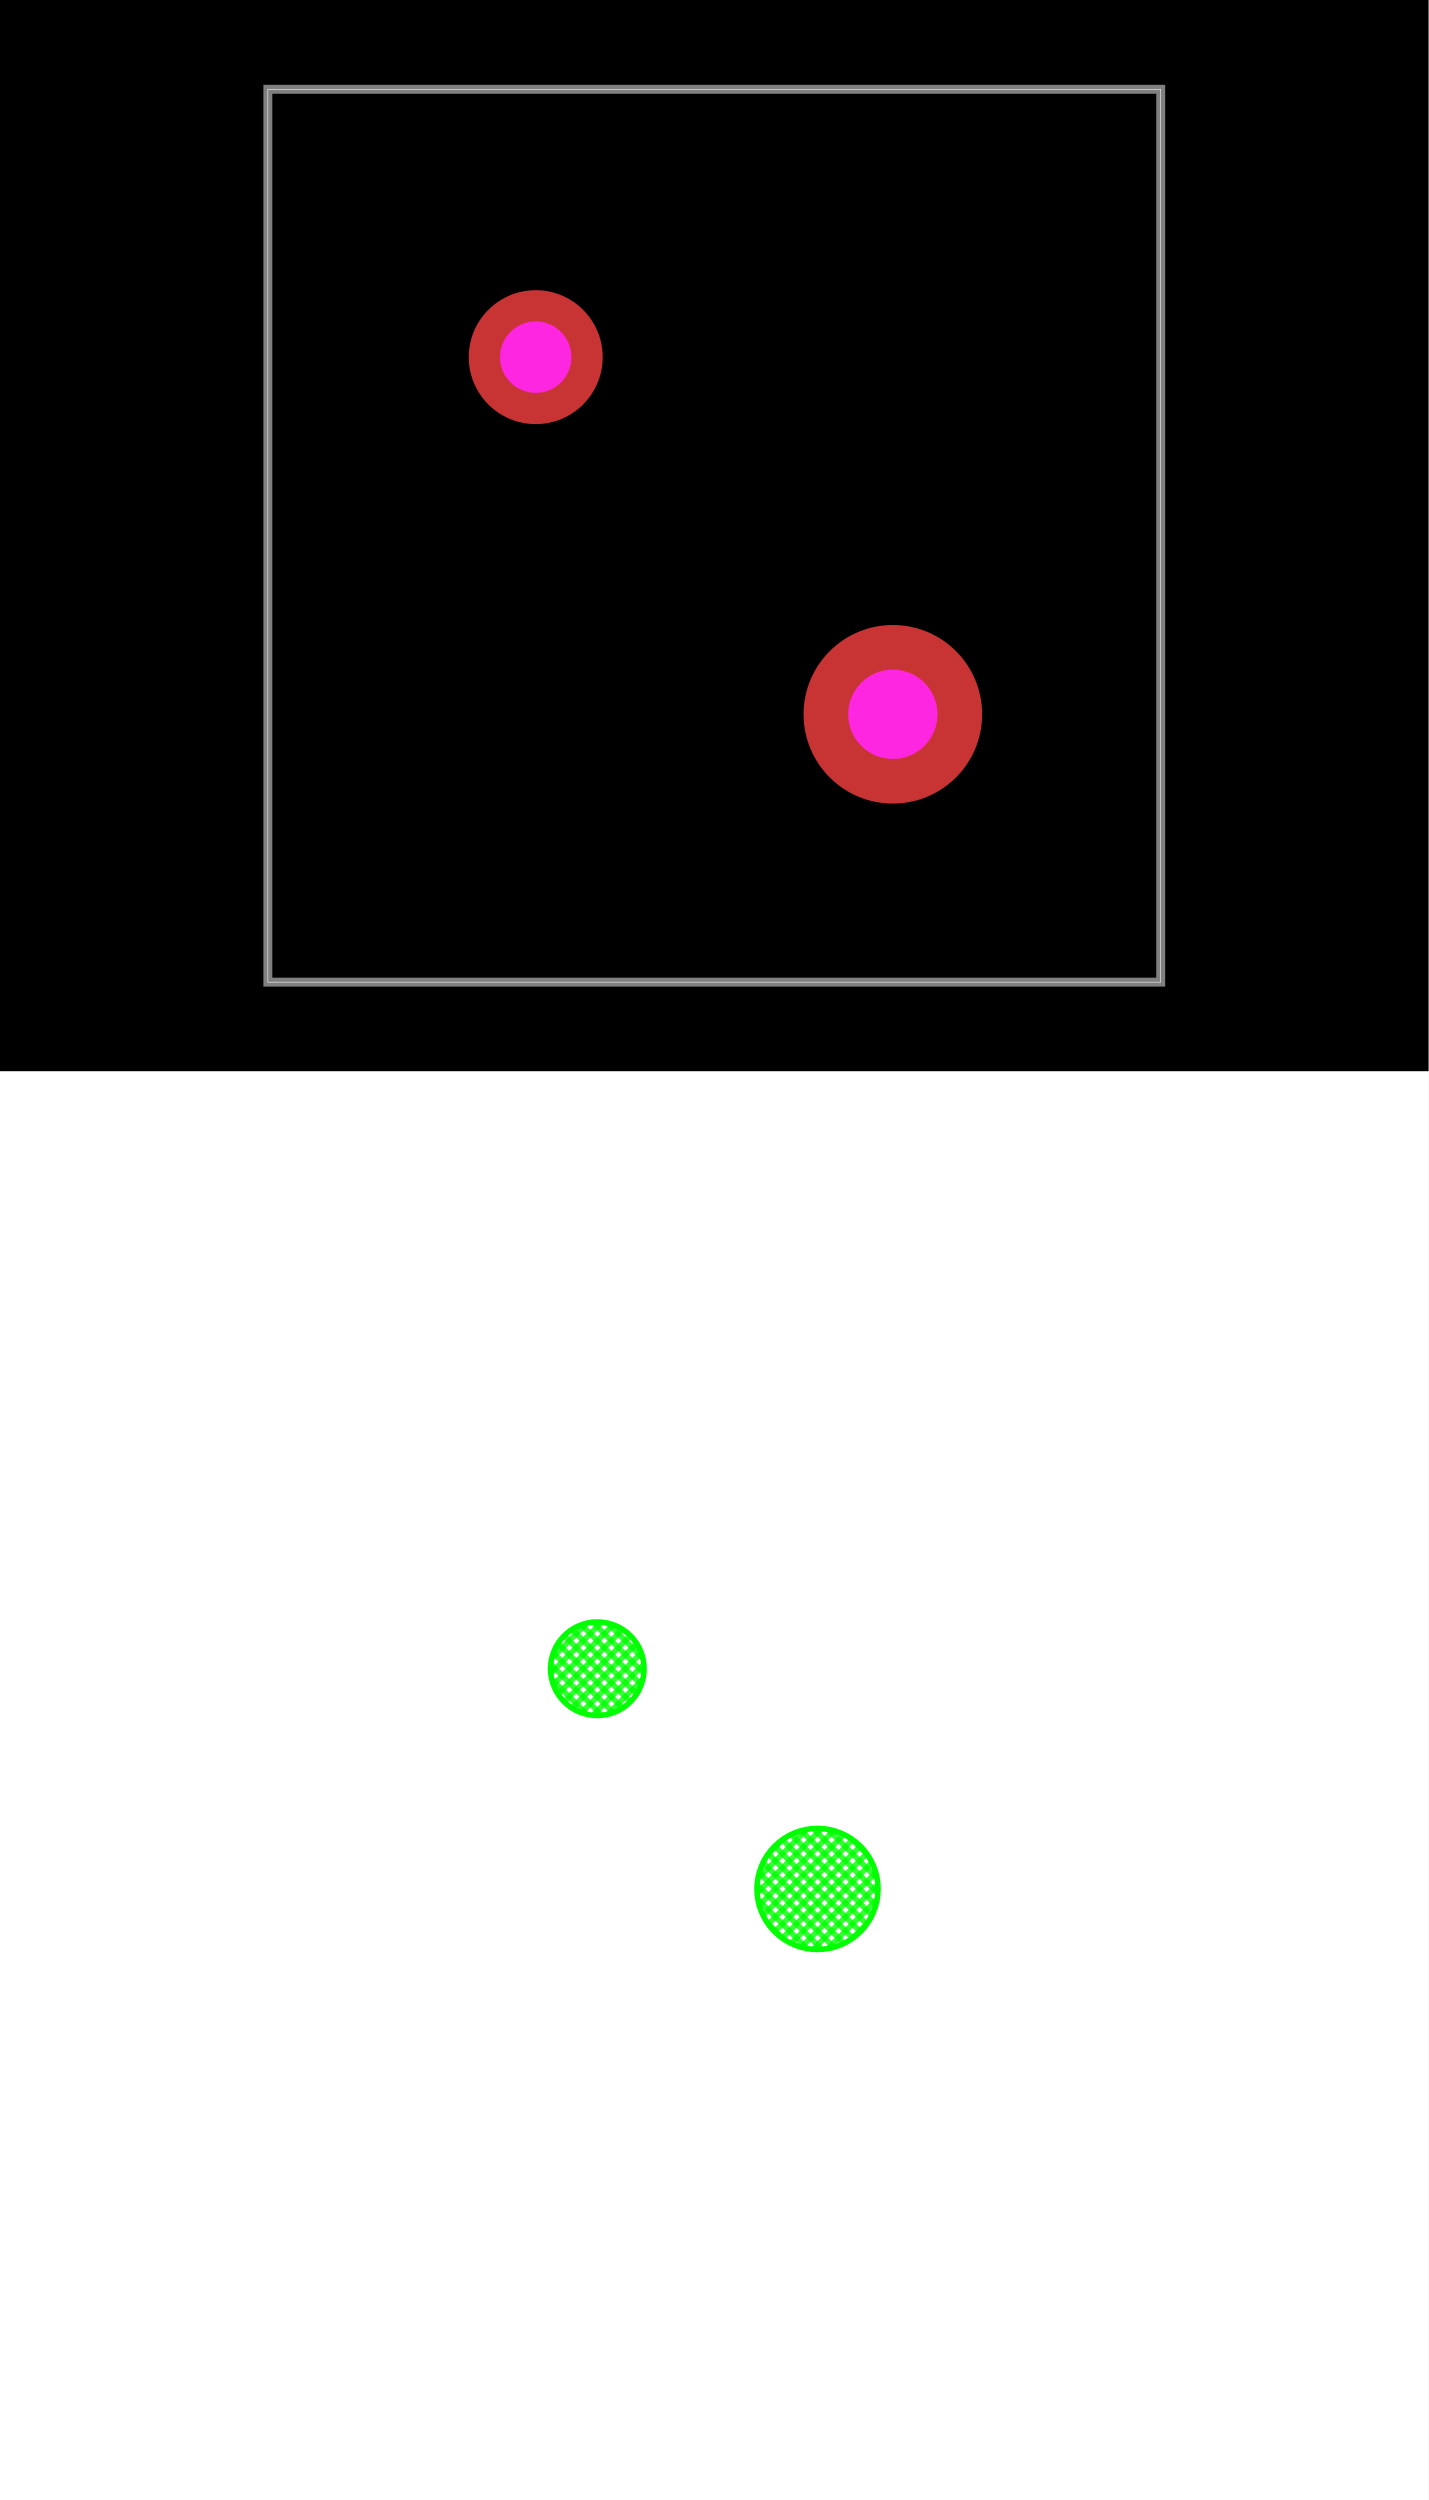
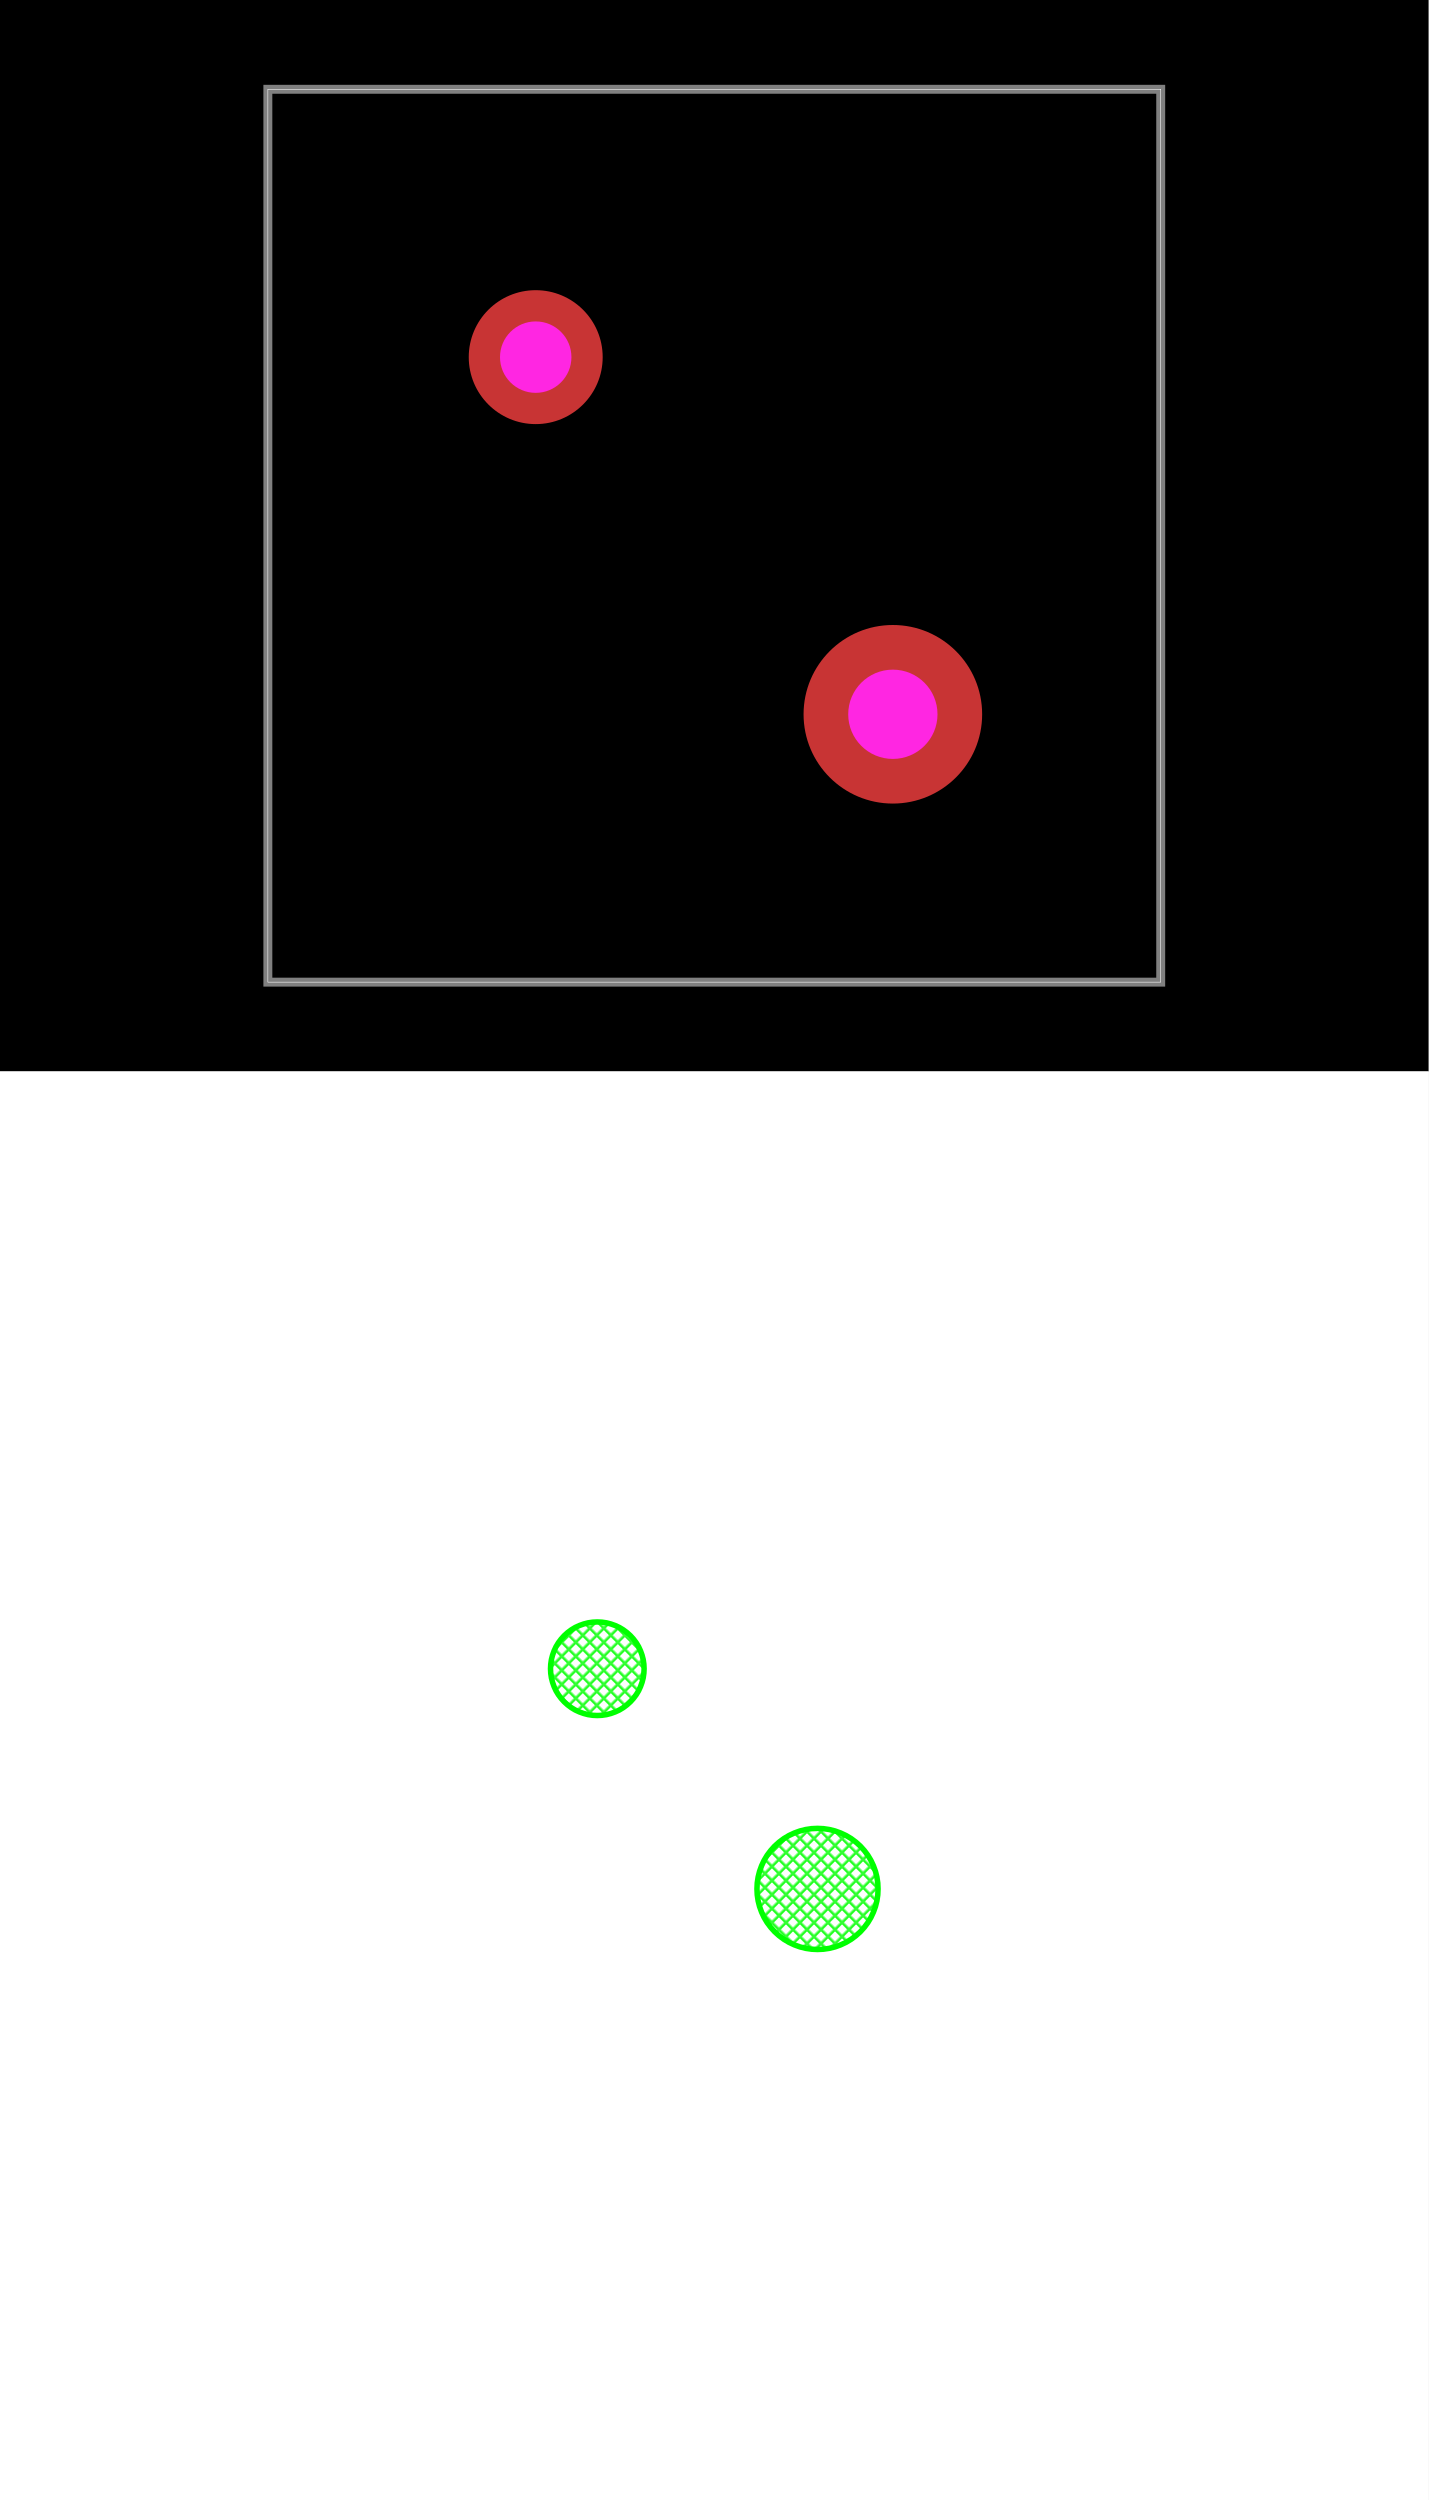
<svg xmlns="http://www.w3.org/2000/svg" width="800" height="1400" viewBox="0 0 800 1400">
  <g transform="translate(0, 0)">
    <style />
    <rect class="boundary" x="0" y="0" fill="#000" width="800" height="600" data-type="pcb_background" data-pcb-layer="global" />
    <rect class="pcb-boundary" fill="none" stroke="#fff" stroke-width="0.3" x="150" y="50" width="500" height="500" data-type="pcb_boundary" data-pcb-layer="global" />
    <path class="pcb-board" d="M 150 550 L 650 550 L 650 50 L 150 50 Z" fill="none" stroke="rgba(255, 255, 255, 0.5)" stroke-width="5" data-type="pcb_board" data-pcb-layer="board" />
    <g data-type="pcb_via" data-pcb-layer="through">
      <circle class="pcb-hole-outer" fill="rgb(200, 52, 52)" cx="300" cy="200" r="37.5" data-type="pcb_via" data-pcb-layer="top" />
      <circle class="pcb-hole-inner" fill="#FF26E2" cx="300" cy="200" r="20" data-type="pcb_via" data-pcb-layer="drill" />
    </g>
    <g data-type="pcb_via" data-pcb-layer="through">
      <circle class="pcb-hole-outer" fill="rgb(200, 52, 52)" cx="500" cy="400" r="50" data-type="pcb_via" data-pcb-layer="top" />
      <circle class="pcb-hole-inner" fill="#FF26E2" cx="500" cy="400" r="25" data-type="pcb_via" data-pcb-layer="drill" />
    </g>
  </g>
  <g transform="translate(0, 600) scale(30.82852, 30.82852) translate(12.75, 13)">
+     <defs>
+       <pattern id="hatch-0.1800-45-true-_2300FF00-0.1000-0.80__stack1" patternUnits="userSpaceOnUse" width="0.18" height="0.18" patternTransform="rotate(45)">
+         <path d="M -0.18 0 L 0.18 0 M 0 -0.18 L 0 0.18" stroke="#00FF00" stroke-width="0.1" stroke-opacity="0.8" />
+       </pattern>
+     </defs>
    <rect x="-12.75" y="-13" width="25.95" height="25.95" fill="white" />
    <g transform="matrix(1 0 0 -1 0 -0.05)">
      <g transform="matrix(1,0,0,1,0,0)">
-         <clipPath id="clip-1769556861594-dnutilzjr__stack1">
-           <path d="M -1.05 2.1 L -1.054 2.183 L -1.066 2.266 L -1.087 2.347 L -1.115 2.425 L -1.15 2.501 L -1.193 2.572 L -1.243 2.639 L -1.299 2.701 L -1.361 2.757 L -1.428 2.807 L -1.499 2.85 L -1.575 2.885 L -1.653 2.913 L -1.734 2.934 L -1.817 2.946 L -1.9 2.95 L -1.983 2.946 L -2.066 2.934 L -2.147 2.913 L -2.225 2.885 L -2.301 2.85 L -2.372 2.807 L -2.439 2.757 L -2.501 2.701 L -2.557 2.639 L -2.607 2.572 L -2.65 2.501 L -2.685 2.425 L -2.713 2.347 L -2.734 2.266 L -2.746 2.183 L -2.75 2.1 L -2.746 2.017 L -2.734 1.934 L -2.713 1.853 L -2.685 1.775 L -2.65 1.699 L -2.607 1.628 L -2.557 1.561 L -2.501 1.499 L -2.439 1.443 L -2.372 1.393 L -2.301 1.35 L -2.225 1.315 L -2.147 1.287 L -2.066 1.266 L -1.983 1.254 L -1.9 1.25 L -1.817 1.254 L -1.734 1.266 L -1.653 1.287 L -1.575 1.315 L -1.499 1.35 L -1.428 1.393 L -1.361 1.443 L -1.299 1.499 L -1.243 1.561 L -1.193 1.628 L -1.15 1.699 L -1.115 1.775 L -1.087 1.853 L -1.066 1.934 L -1.054 2.017 L -1.05 2.1 L -1.05 2.1 Z" />
-         </clipPath>
-         <g clip-path="url(#clip-1769556861594-dnutilzjr__stack1)">
-           <line x1="-1.223" y1="1.25" x2="-1.05" y2="1.423" stroke="#00FF00" stroke-width="0.1" stroke-opacity="0.8" />
-           <line x1="-1.477" y1="1.25" x2="-1.05" y2="1.677" stroke="#00FF00" stroke-width="0.1" stroke-opacity="0.8" />
-           <line x1="-1.732" y1="1.25" x2="-1.05" y2="1.932" stroke="#00FF00" stroke-width="0.1" stroke-opacity="0.8" />
-           <line x1="-1.986" y1="1.25" x2="-1.05" y2="2.186" stroke="#00FF00" stroke-width="0.1" stroke-opacity="0.8" />
-           <line x1="-2.241" y1="1.25" x2="-1.05" y2="2.441" stroke="#00FF00" stroke-width="0.1" stroke-opacity="0.8" />
-           <line x1="-2.495" y1="1.25" x2="-1.05" y2="2.695" stroke="#00FF00" stroke-width="0.1" stroke-opacity="0.8" />
-           <line x1="-2.75" y1="1.25" x2="-1.05" y2="2.95" stroke="#00FF00" stroke-width="0.1" stroke-opacity="0.8" />
-           <line x1="-2.75" y1="1.505" x2="-1.305" y2="2.95" stroke="#00FF00" stroke-width="0.1" stroke-opacity="0.8" />
-           <line x1="-2.75" y1="1.759" x2="-1.559" y2="2.95" stroke="#00FF00" stroke-width="0.1" stroke-opacity="0.8" />
-           <line x1="-2.75" y1="2.014" x2="-1.814" y2="2.95" stroke="#00FF00" stroke-width="0.1" stroke-opacity="0.8" />
-           <line x1="-2.75" y1="2.268" x2="-2.068" y2="2.95" stroke="#00FF00" stroke-width="0.1" stroke-opacity="0.8" />
-           <line x1="-2.75" y1="2.523" x2="-2.323" y2="2.95" stroke="#00FF00" stroke-width="0.1" stroke-opacity="0.8" />
-           <line x1="-2.75" y1="2.777" x2="-2.577" y2="2.95" stroke="#00FF00" stroke-width="0.1" stroke-opacity="0.8" />
-           <line x1="-1.05" y1="2.777" x2="-1.223" y2="2.95" stroke="#00FF00" stroke-width="0.1" stroke-opacity="0.8" />
-           <line x1="-1.05" y1="2.523" x2="-1.477" y2="2.95" stroke="#00FF00" stroke-width="0.1" stroke-opacity="0.8" />
-           <line x1="-1.05" y1="2.268" x2="-1.732" y2="2.95" stroke="#00FF00" stroke-width="0.1" stroke-opacity="0.8" />
-           <line x1="-1.05" y1="2.014" x2="-1.986" y2="2.95" stroke="#00FF00" stroke-width="0.1" stroke-opacity="0.8" />
-           <line x1="-1.05" y1="1.759" x2="-2.241" y2="2.95" stroke="#00FF00" stroke-width="0.1" stroke-opacity="0.8" />
-           <line x1="-1.05" y1="1.505" x2="-2.495" y2="2.95" stroke="#00FF00" stroke-width="0.1" stroke-opacity="0.8" />
-           <line x1="-1.05" y1="1.25" x2="-2.75" y2="2.95" stroke="#00FF00" stroke-width="0.1" stroke-opacity="0.8" />
-           <line x1="-1.305" y1="1.25" x2="-2.75" y2="2.695" stroke="#00FF00" stroke-width="0.1" stroke-opacity="0.8" />
-           <line x1="-1.559" y1="1.25" x2="-2.75" y2="2.441" stroke="#00FF00" stroke-width="0.1" stroke-opacity="0.8" />
-           <line x1="-1.814" y1="1.25" x2="-2.75" y2="2.186" stroke="#00FF00" stroke-width="0.1" stroke-opacity="0.8" />
-           <line x1="-2.068" y1="1.25" x2="-2.75" y2="1.932" stroke="#00FF00" stroke-width="0.1" stroke-opacity="0.8" />
-           <line x1="-2.323" y1="1.25" x2="-2.75" y2="1.677" stroke="#00FF00" stroke-width="0.1" stroke-opacity="0.8" />
-           <line x1="-2.577" y1="1.25" x2="-2.75" y2="1.423" stroke="#00FF00" stroke-width="0.1" stroke-opacity="0.8" />
-         </g>
+         <path d="M -1.05 2.1 L -1.054 2.183 L -1.066 2.266 L -1.087 2.347 L -1.115 2.425 L -1.15 2.501 L -1.193 2.572 L -1.243 2.639 L -1.299 2.701 L -1.361 2.757 L -1.428 2.807 L -1.499 2.85 L -1.575 2.885 L -1.653 2.913 L -1.734 2.934 L -1.817 2.946 L -1.9 2.95 L -1.983 2.946 L -2.066 2.934 L -2.147 2.913 L -2.225 2.885 L -2.301 2.85 L -2.372 2.807 L -2.439 2.757 L -2.501 2.701 L -2.557 2.639 L -2.607 2.572 L -2.65 2.501 L -2.685 2.425 L -2.713 2.347 L -2.734 2.266 L -2.746 2.183 L -2.75 2.1 L -2.746 2.017 L -2.734 1.934 L -2.713 1.853 L -2.685 1.775 L -2.65 1.699 L -2.607 1.628 L -2.557 1.561 L -2.501 1.499 L -2.439 1.443 L -2.372 1.393 L -2.301 1.35 L -2.225 1.315 L -2.147 1.287 L -2.066 1.266 L -1.983 1.254 L -1.9 1.25 L -1.817 1.254 L -1.734 1.266 L -1.653 1.287 L -1.575 1.315 L -1.499 1.35 L -1.428 1.393 L -1.361 1.443 L -1.299 1.499 L -1.243 1.561 L -1.193 1.628 L -1.15 1.699 L -1.115 1.775 L -1.087 1.853 L -1.066 1.934 L -1.054 2.017 L -1.05 2.1 L -1.05 2.1 Z" fill="url(#hatch-0.1800-45-true-_2300FF00-0.1000-0.80__stack1)" fill-rule="nonzero" stroke="none" />
        <path d="M -1.05 2.1 L -1.054 2.183 L -1.066 2.266 L -1.087 2.347 L -1.115 2.425 L -1.15 2.501 L -1.193 2.572 L -1.243 2.639 L -1.299 2.701 L -1.361 2.757 L -1.428 2.807 L -1.499 2.85 L -1.575 2.885 L -1.653 2.913 L -1.734 2.934 L -1.817 2.946 L -1.9 2.95 L -1.983 2.946 L -2.066 2.934 L -2.147 2.913 L -2.225 2.885 L -2.301 2.85 L -2.372 2.807 L -2.439 2.757 L -2.501 2.701 L -2.557 2.639 L -2.607 2.572 L -2.65 2.501 L -2.685 2.425 L -2.713 2.347 L -2.734 2.266 L -2.746 2.183 L -2.75 2.1 L -2.746 2.017 L -2.734 1.934 L -2.713 1.853 L -2.685 1.775 L -2.65 1.699 L -2.607 1.628 L -2.557 1.561 L -2.501 1.499 L -2.439 1.443 L -2.372 1.393 L -2.301 1.35 L -2.225 1.315 L -2.147 1.287 L -2.066 1.266 L -1.983 1.254 L -1.9 1.25 L -1.817 1.254 L -1.734 1.266 L -1.653 1.287 L -1.575 1.315 L -1.499 1.35 L -1.428 1.393 L -1.361 1.443 L -1.299 1.499 L -1.243 1.561 L -1.193 1.628 L -1.15 1.699 L -1.115 1.775 L -1.087 1.853 L -1.066 1.934 L -1.054 2.017 L -1.05 2.1 L -1.05 2.1 Z" fill="none" stroke="#00FF00" stroke-width="0.1" stroke-linecap="round" stroke-linejoin="round" />
      </g>
      <g transform="matrix(1,0,0,1,0,0)">
-         <clipPath id="clip-1769556861594-1cl0rha9u__stack1">
-           <path d="M 3.2 -1.9 L 3.195 -1.792 L 3.179 -1.685 L 3.153 -1.581 L 3.116 -1.479 L 3.07 -1.381 L 3.015 -1.289 L 2.95 -1.202 L 2.878 -1.122 L 2.798 -1.05 L 2.711 -0.985 L 2.619 -0.93 L 2.521 -0.884 L 2.419 -0.847 L 2.315 -0.821 L 2.208 -0.805 L 2.1 -0.8 L 1.992 -0.805 L 1.885 -0.821 L 1.781 -0.847 L 1.679 -0.884 L 1.581 -0.93 L 1.489 -0.985 L 1.402 -1.05 L 1.322 -1.122 L 1.25 -1.202 L 1.185 -1.289 L 1.13 -1.381 L 1.084 -1.479 L 1.047 -1.581 L 1.021 -1.685 L 1.005 -1.792 L 1 -1.9 L 1.005 -2.008 L 1.021 -2.115 L 1.047 -2.219 L 1.084 -2.321 L 1.13 -2.419 L 1.185 -2.511 L 1.25 -2.598 L 1.322 -2.678 L 1.402 -2.75 L 1.489 -2.815 L 1.581 -2.87 L 1.679 -2.916 L 1.781 -2.953 L 1.885 -2.979 L 1.992 -2.995 L 2.1 -3 L 2.208 -2.995 L 2.315 -2.979 L 2.419 -2.953 L 2.521 -2.916 L 2.619 -2.87 L 2.711 -2.815 L 2.798 -2.75 L 2.878 -2.678 L 2.95 -2.598 L 3.015 -2.511 L 3.07 -2.419 L 3.116 -2.321 L 3.153 -2.219 L 3.179 -2.115 L 3.195 -2.008 L 3.2 -1.9 L 3.2 -1.9 Z" />
-         </clipPath>
-         <g clip-path="url(#clip-1769556861594-1cl0rha9u__stack1)">
-           <line x1="3.036" y1="-3" x2="3.2" y2="-2.836" stroke="#00FF00" stroke-width="0.1" stroke-opacity="0.8" />
-           <line x1="2.782" y1="-3" x2="3.2" y2="-2.582" stroke="#00FF00" stroke-width="0.1" stroke-opacity="0.8" />
-           <line x1="2.527" y1="-3" x2="3.2" y2="-2.327" stroke="#00FF00" stroke-width="0.1" stroke-opacity="0.8" />
-           <line x1="2.273" y1="-3" x2="3.2" y2="-2.073" stroke="#00FF00" stroke-width="0.1" stroke-opacity="0.8" />
-           <line x1="2.018" y1="-3" x2="3.2" y2="-1.818" stroke="#00FF00" stroke-width="0.1" stroke-opacity="0.8" />
-           <line x1="1.764" y1="-3" x2="3.2" y2="-1.564" stroke="#00FF00" stroke-width="0.1" stroke-opacity="0.8" />
-           <line x1="1.509" y1="-3" x2="3.2" y2="-1.309" stroke="#00FF00" stroke-width="0.1" stroke-opacity="0.8" />
-           <line x1="1.255" y1="-3" x2="3.2" y2="-1.055" stroke="#00FF00" stroke-width="0.1" stroke-opacity="0.8" />
-           <line x1="1" y1="-3" x2="3.2" y2="-0.8" stroke="#00FF00" stroke-width="0.1" stroke-opacity="0.8" />
-           <line x1="1" y1="-2.745" x2="2.945" y2="-0.8" stroke="#00FF00" stroke-width="0.1" stroke-opacity="0.8" />
-           <line x1="1" y1="-2.491" x2="2.691" y2="-0.8" stroke="#00FF00" stroke-width="0.1" stroke-opacity="0.8" />
-           <line x1="1" y1="-2.236" x2="2.436" y2="-0.8" stroke="#00FF00" stroke-width="0.1" stroke-opacity="0.8" />
-           <line x1="1" y1="-1.982" x2="2.182" y2="-0.8" stroke="#00FF00" stroke-width="0.1" stroke-opacity="0.8" />
-           <line x1="1" y1="-1.727" x2="1.927" y2="-0.8" stroke="#00FF00" stroke-width="0.1" stroke-opacity="0.8" />
-           <line x1="1" y1="-1.473" x2="1.673" y2="-0.8" stroke="#00FF00" stroke-width="0.1" stroke-opacity="0.8" />
-           <line x1="1" y1="-1.218" x2="1.418" y2="-0.8" stroke="#00FF00" stroke-width="0.1" stroke-opacity="0.8" />
-           <line x1="1" y1="-0.964" x2="1.164" y2="-0.8" stroke="#00FF00" stroke-width="0.1" stroke-opacity="0.8" />
-           <line x1="3.2" y1="-0.964" x2="3.036" y2="-0.8" stroke="#00FF00" stroke-width="0.1" stroke-opacity="0.8" />
-           <line x1="3.2" y1="-1.218" x2="2.782" y2="-0.8" stroke="#00FF00" stroke-width="0.1" stroke-opacity="0.8" />
-           <line x1="3.2" y1="-1.473" x2="2.527" y2="-0.8" stroke="#00FF00" stroke-width="0.1" stroke-opacity="0.8" />
-           <line x1="3.2" y1="-1.727" x2="2.273" y2="-0.8" stroke="#00FF00" stroke-width="0.1" stroke-opacity="0.8" />
-           <line x1="3.2" y1="-1.982" x2="2.018" y2="-0.8" stroke="#00FF00" stroke-width="0.1" stroke-opacity="0.8" />
-           <line x1="3.2" y1="-2.236" x2="1.764" y2="-0.8" stroke="#00FF00" stroke-width="0.1" stroke-opacity="0.8" />
-           <line x1="3.2" y1="-2.491" x2="1.509" y2="-0.8" stroke="#00FF00" stroke-width="0.1" stroke-opacity="0.8" />
-           <line x1="3.2" y1="-2.745" x2="1.255" y2="-0.8" stroke="#00FF00" stroke-width="0.1" stroke-opacity="0.8" />
-           <line x1="3.2" y1="-3" x2="1" y2="-0.8" stroke="#00FF00" stroke-width="0.1" stroke-opacity="0.8" />
-           <line x1="2.945" y1="-3" x2="1" y2="-1.055" stroke="#00FF00" stroke-width="0.1" stroke-opacity="0.8" />
-           <line x1="2.691" y1="-3" x2="1" y2="-1.309" stroke="#00FF00" stroke-width="0.1" stroke-opacity="0.8" />
-           <line x1="2.436" y1="-3" x2="1" y2="-1.564" stroke="#00FF00" stroke-width="0.1" stroke-opacity="0.8" />
-           <line x1="2.182" y1="-3" x2="1" y2="-1.818" stroke="#00FF00" stroke-width="0.1" stroke-opacity="0.8" />
-           <line x1="1.927" y1="-3" x2="1" y2="-2.073" stroke="#00FF00" stroke-width="0.1" stroke-opacity="0.8" />
-           <line x1="1.673" y1="-3" x2="1" y2="-2.327" stroke="#00FF00" stroke-width="0.1" stroke-opacity="0.8" />
-           <line x1="1.418" y1="-3" x2="1" y2="-2.582" stroke="#00FF00" stroke-width="0.1" stroke-opacity="0.8" />
-           <line x1="1.164" y1="-3" x2="1" y2="-2.836" stroke="#00FF00" stroke-width="0.1" stroke-opacity="0.8" />
-         </g>
+         <path d="M 3.2 -1.9 L 3.195 -1.792 L 3.179 -1.685 L 3.153 -1.581 L 3.116 -1.479 L 3.07 -1.381 L 3.015 -1.289 L 2.95 -1.202 L 2.878 -1.122 L 2.798 -1.05 L 2.711 -0.985 L 2.619 -0.93 L 2.521 -0.884 L 2.419 -0.847 L 2.315 -0.821 L 2.208 -0.805 L 2.1 -0.8 L 1.992 -0.805 L 1.885 -0.821 L 1.781 -0.847 L 1.679 -0.884 L 1.581 -0.93 L 1.489 -0.985 L 1.402 -1.05 L 1.322 -1.122 L 1.25 -1.202 L 1.185 -1.289 L 1.13 -1.381 L 1.084 -1.479 L 1.047 -1.581 L 1.021 -1.685 L 1.005 -1.792 L 1 -1.9 L 1.005 -2.008 L 1.021 -2.115 L 1.047 -2.219 L 1.084 -2.321 L 1.13 -2.419 L 1.185 -2.511 L 1.25 -2.598 L 1.322 -2.678 L 1.402 -2.75 L 1.489 -2.815 L 1.581 -2.87 L 1.679 -2.916 L 1.781 -2.953 L 1.885 -2.979 L 1.992 -2.995 L 2.1 -3 L 2.208 -2.995 L 2.315 -2.979 L 2.419 -2.953 L 2.521 -2.916 L 2.619 -2.87 L 2.711 -2.815 L 2.798 -2.75 L 2.878 -2.678 L 2.95 -2.598 L 3.015 -2.511 L 3.07 -2.419 L 3.116 -2.321 L 3.153 -2.219 L 3.179 -2.115 L 3.195 -2.008 L 3.2 -1.9 L 3.2 -1.9 Z" fill="url(#hatch-0.1800-45-true-_2300FF00-0.1000-0.80__stack1)" fill-rule="nonzero" stroke="none" />
        <path d="M 3.2 -1.9 L 3.195 -1.792 L 3.179 -1.685 L 3.153 -1.581 L 3.116 -1.479 L 3.07 -1.381 L 3.015 -1.289 L 2.95 -1.202 L 2.878 -1.122 L 2.798 -1.05 L 2.711 -0.985 L 2.619 -0.93 L 2.521 -0.884 L 2.419 -0.847 L 2.315 -0.821 L 2.208 -0.805 L 2.1 -0.8 L 1.992 -0.805 L 1.885 -0.821 L 1.781 -0.847 L 1.679 -0.884 L 1.581 -0.93 L 1.489 -0.985 L 1.402 -1.05 L 1.322 -1.122 L 1.25 -1.202 L 1.185 -1.289 L 1.13 -1.381 L 1.084 -1.479 L 1.047 -1.581 L 1.021 -1.685 L 1.005 -1.792 L 1 -1.9 L 1.005 -2.008 L 1.021 -2.115 L 1.047 -2.219 L 1.084 -2.321 L 1.13 -2.419 L 1.185 -2.511 L 1.25 -2.598 L 1.322 -2.678 L 1.402 -2.75 L 1.489 -2.815 L 1.581 -2.87 L 1.679 -2.916 L 1.781 -2.953 L 1.885 -2.979 L 1.992 -2.995 L 2.1 -3 L 2.208 -2.995 L 2.315 -2.979 L 2.419 -2.953 L 2.521 -2.916 L 2.619 -2.87 L 2.711 -2.815 L 2.798 -2.75 L 2.878 -2.678 L 2.95 -2.598 L 3.015 -2.511 L 3.07 -2.419 L 3.116 -2.321 L 3.153 -2.219 L 3.179 -2.115 L 3.195 -2.008 L 3.2 -1.9 L 3.2 -1.9 Z" fill="none" stroke="#00FF00" stroke-width="0.1" stroke-linecap="round" stroke-linejoin="round" />
      </g>
    </g>
  </g>
</svg>
